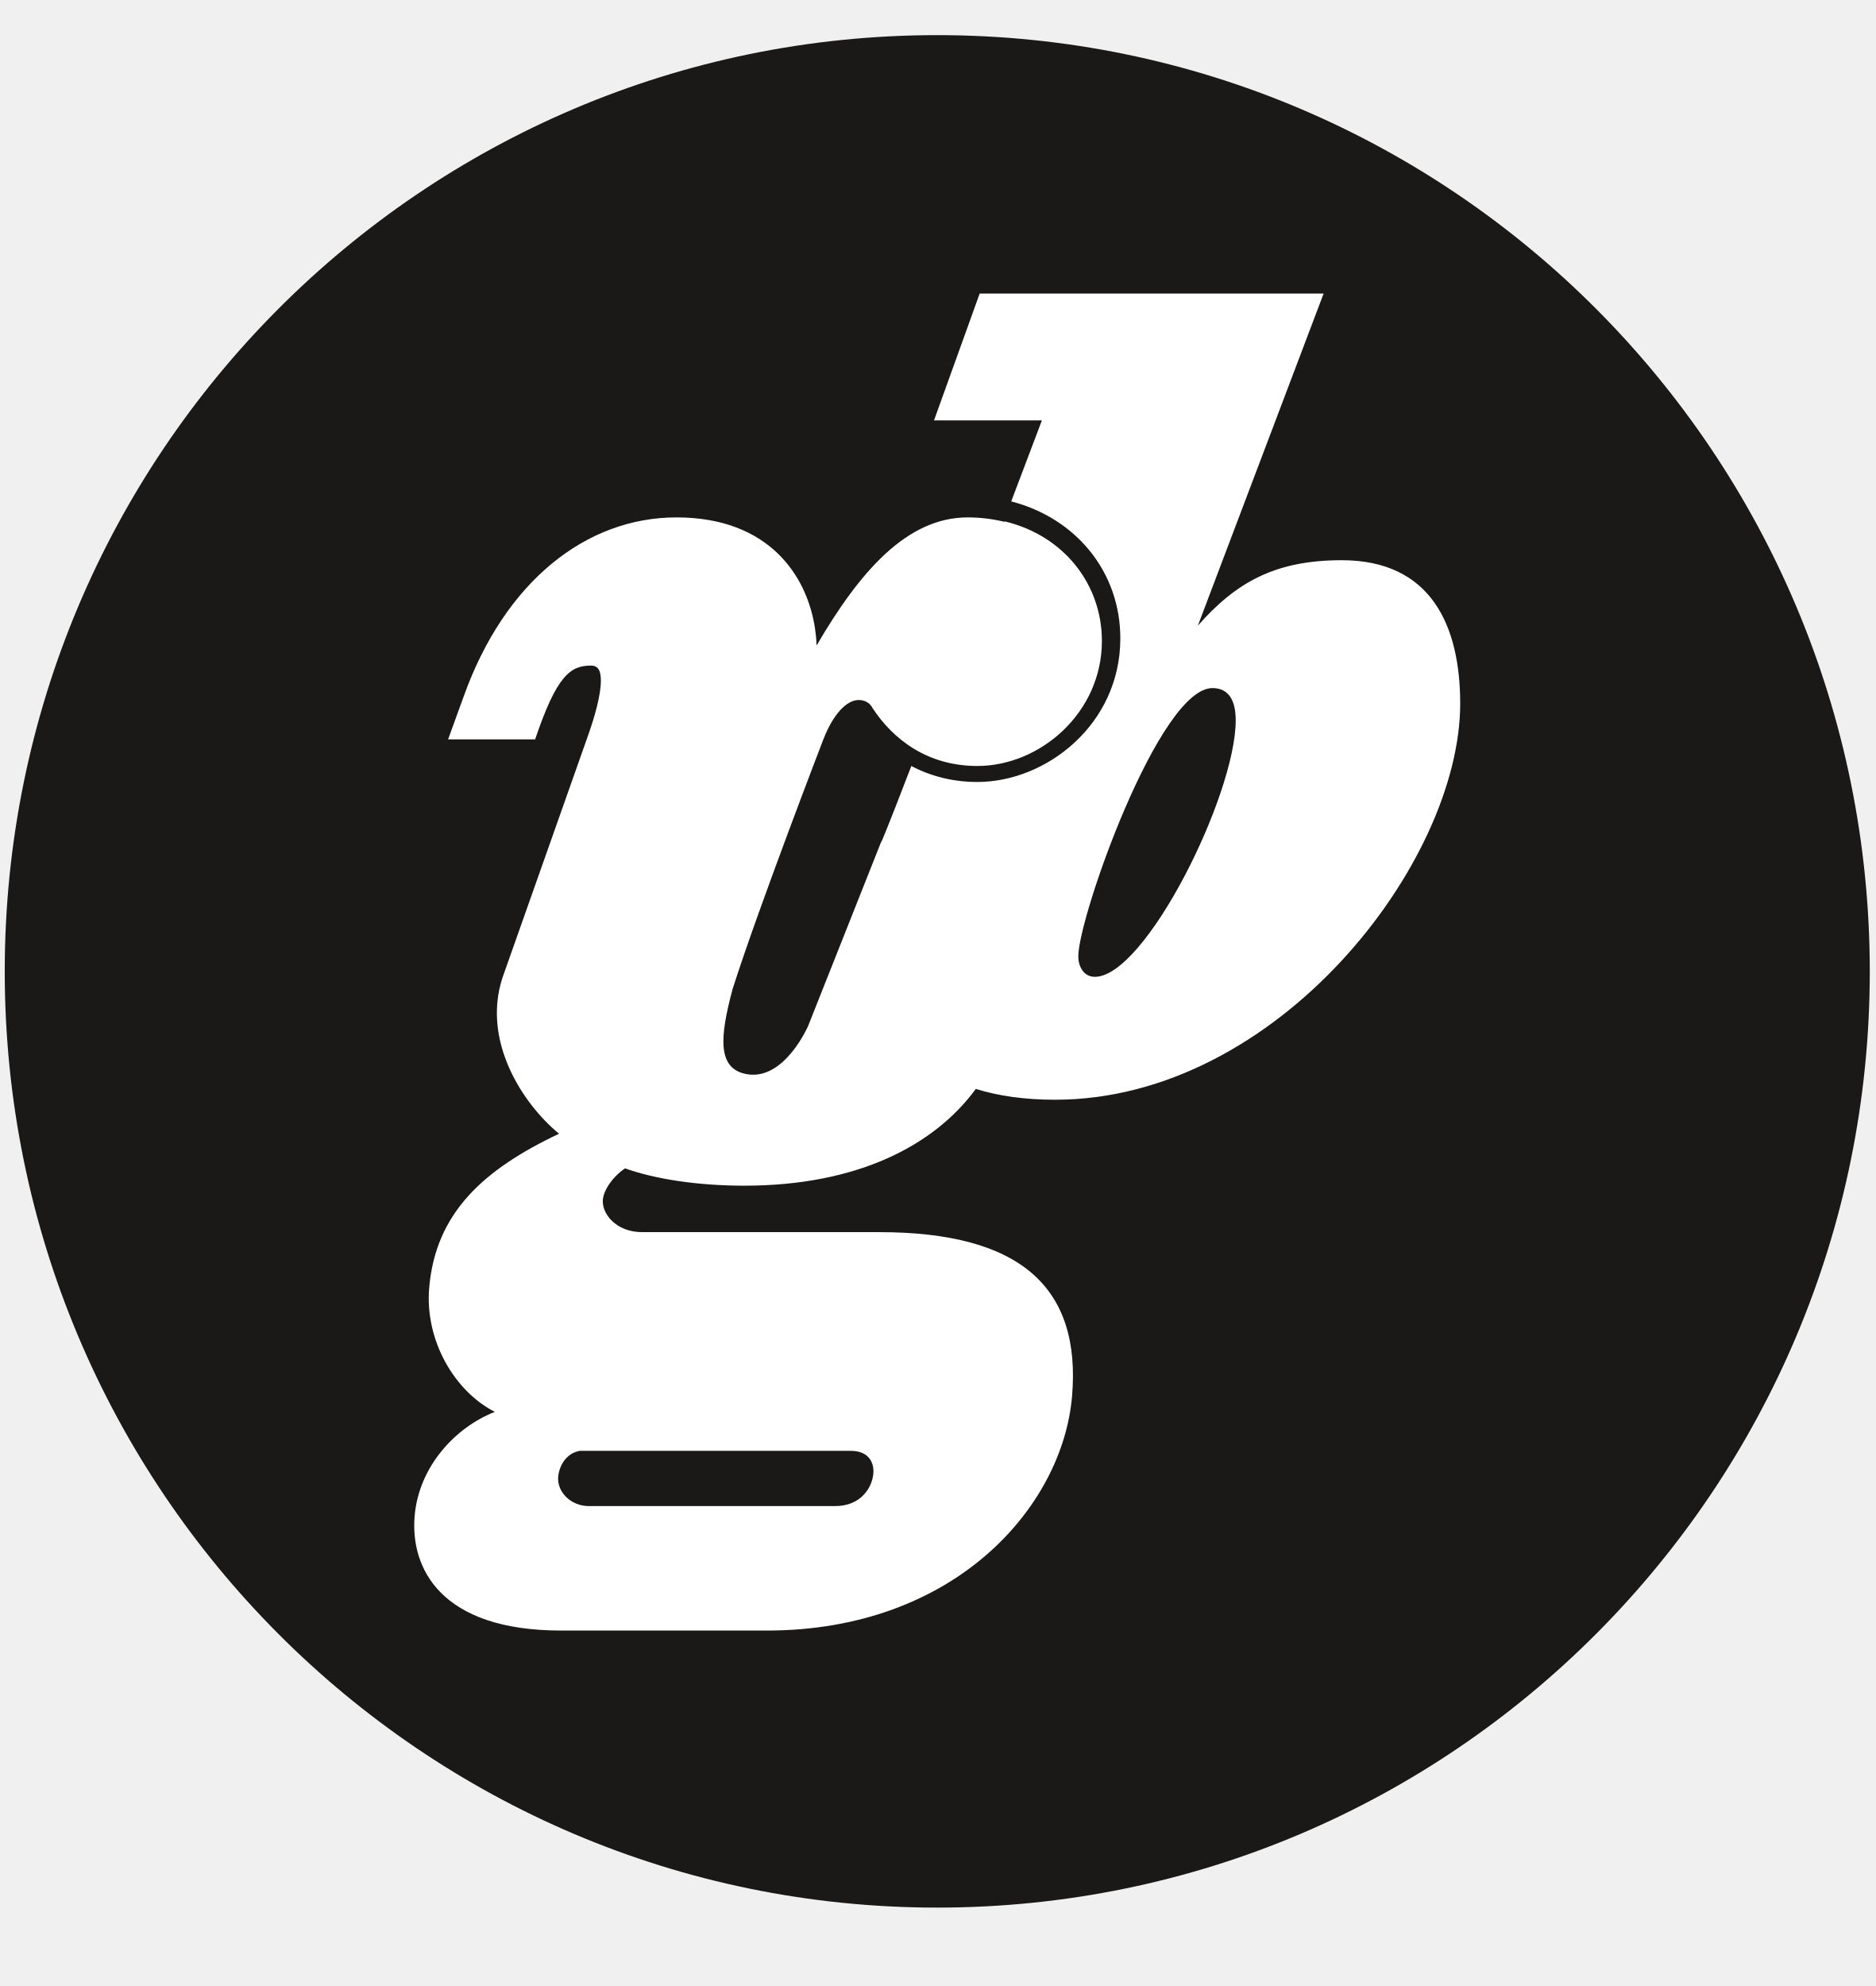
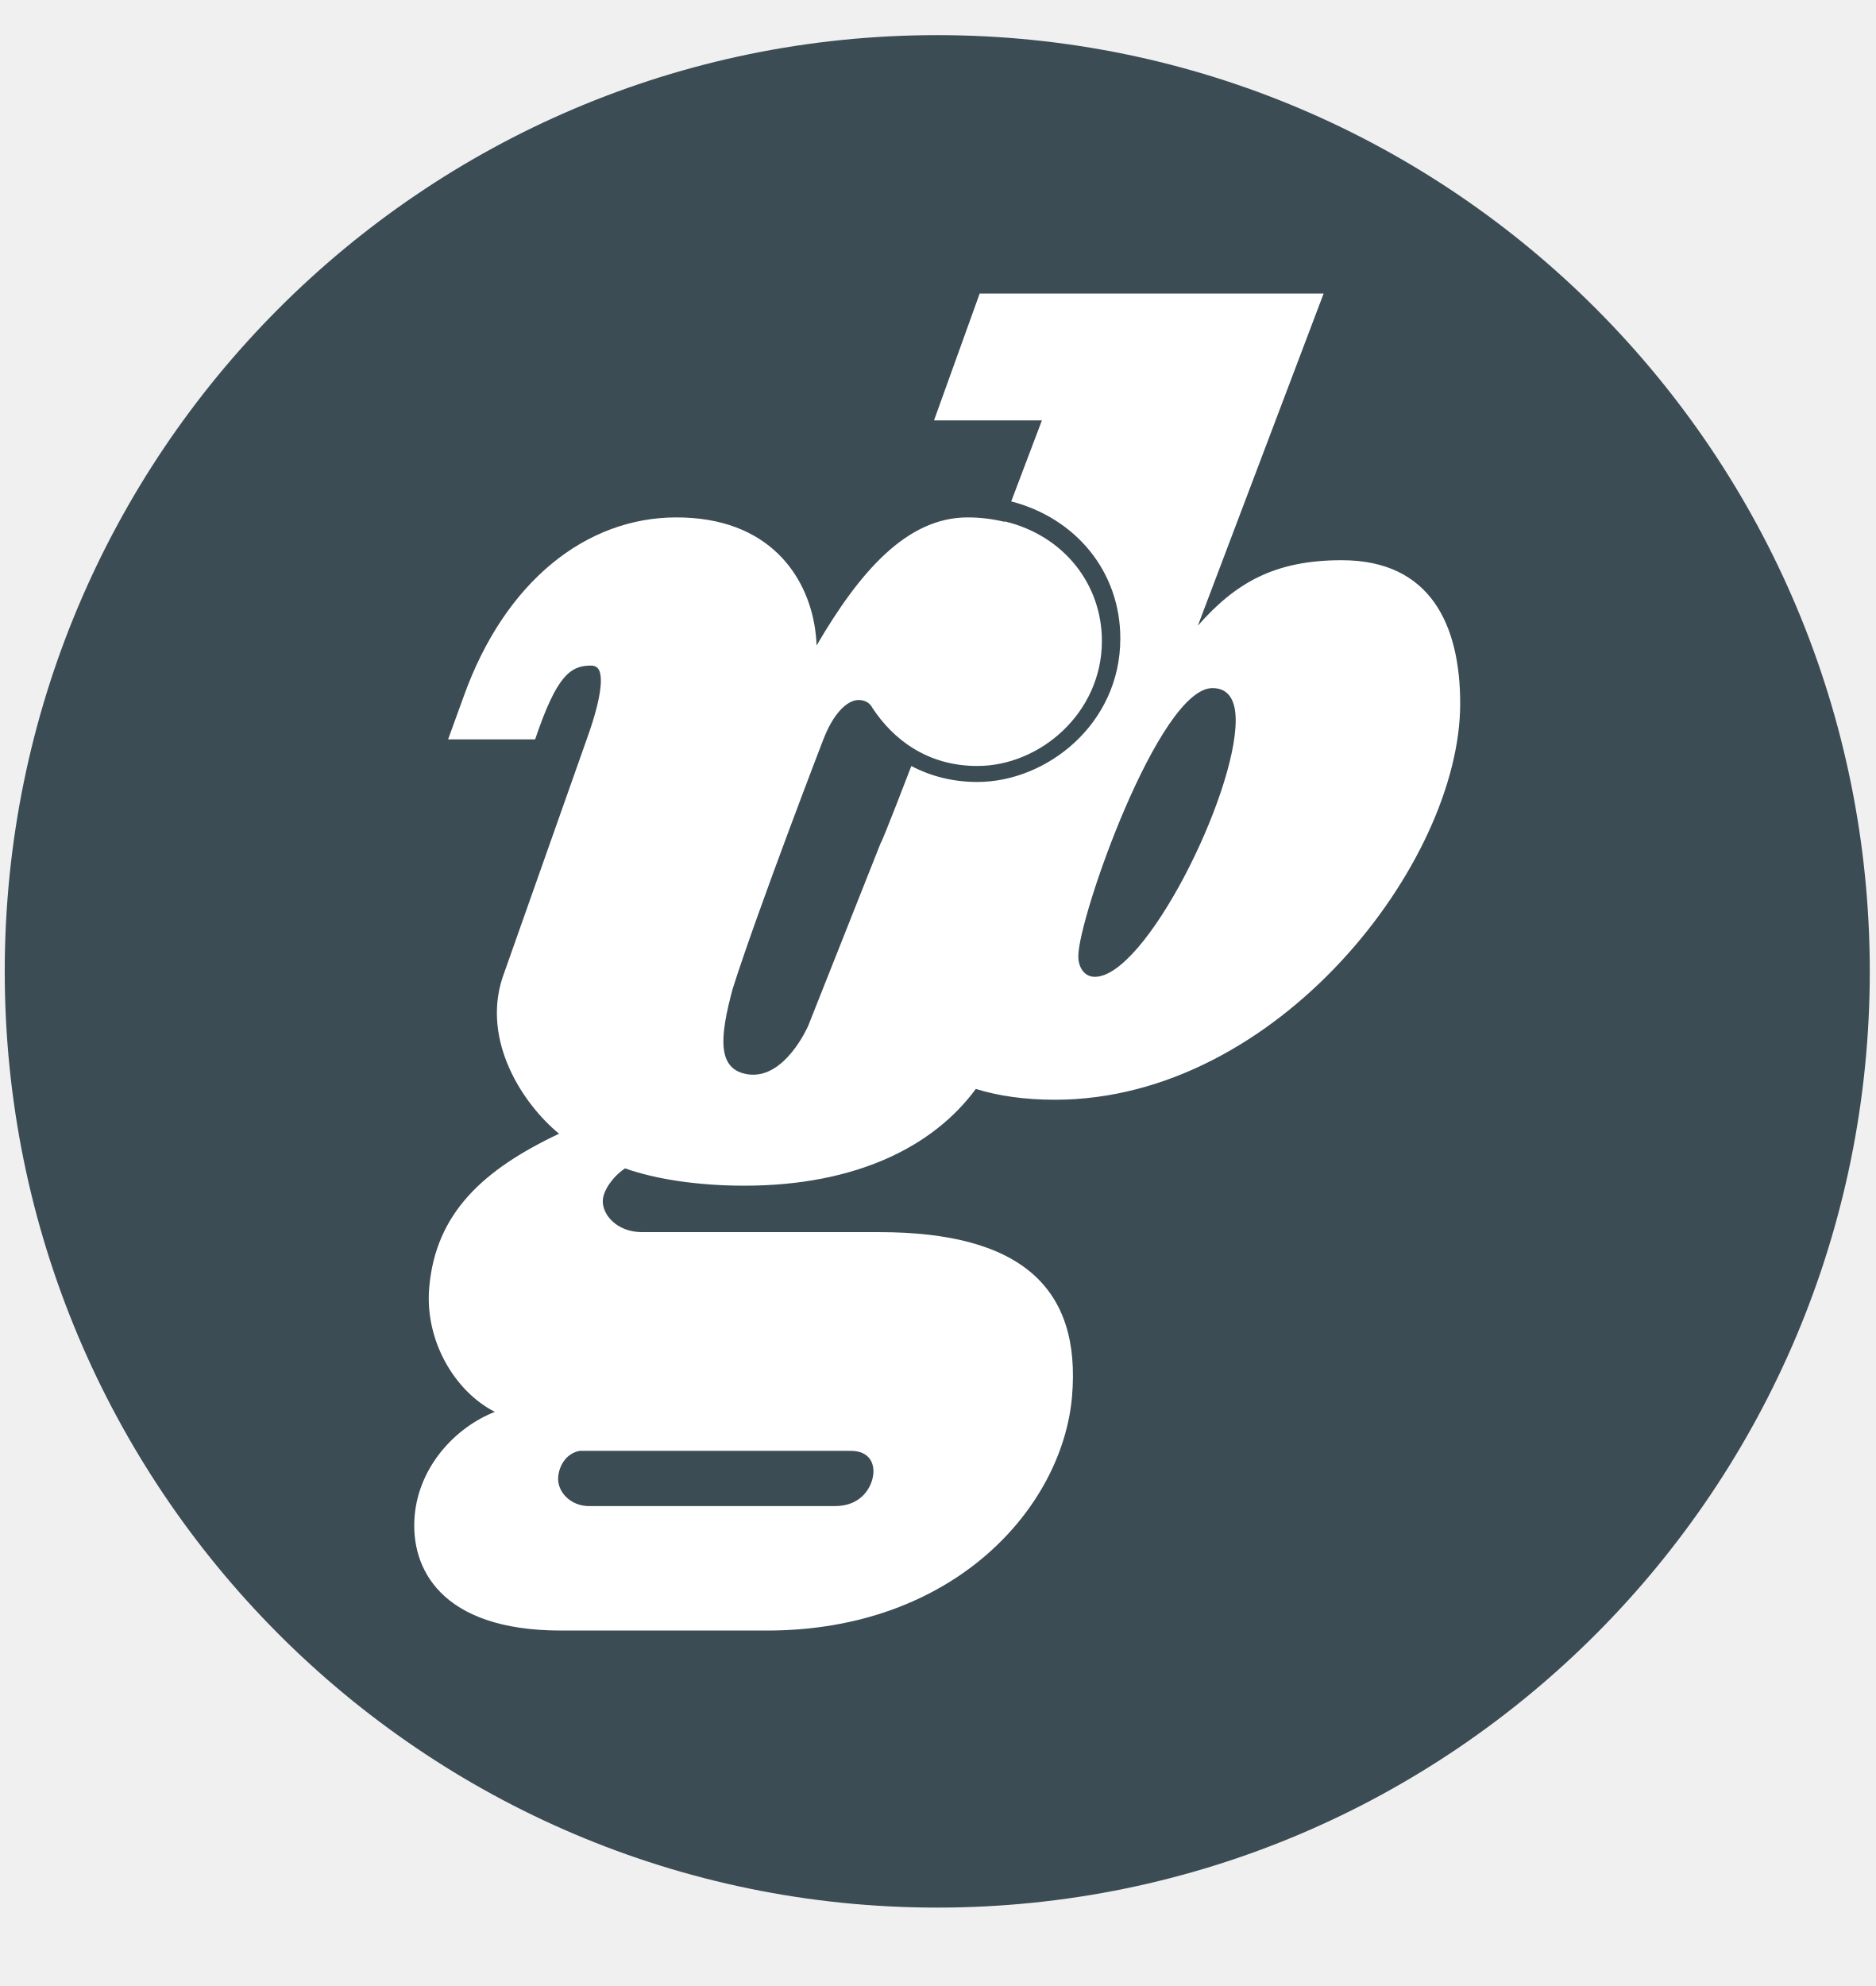
<svg xmlns="http://www.w3.org/2000/svg" width="17px" height="18px" viewBox="0 0 17 18" version="1.1">
  <defs />
  <g id="Resources" stroke="none" stroke-width="1" fill="none" fill-rule="evenodd">
    <g id="Tablet-Portrait" transform="translate(-158, -21)">
      <g id="NAV-Copy" transform="translate(30, 21.31543)">
        <g id="Logo">
          <g id="LOGO" transform="translate(128, 0)">
-             <path d="M16.95,8.489 C16.95,13.175 13.165,16.974 8.496,16.974 C3.828,16.974 0.043,13.175 0.043,8.489 C0.043,3.802 3.828,0.003 8.496,0.003 C13.165,0.003 16.95,3.802 16.95,8.489" id="Fill-1" fill="#1A1918" />
+             <path d="M16.95,8.489 C16.95,13.175 13.165,16.974 8.496,16.974 C3.828,16.974 0.043,13.175 0.043,8.489 C0.043,3.802 3.828,0.003 8.496,0.003 C13.165,0.003 16.95,3.802 16.95,8.489" id="Fill-1" fill="#3B4C54" />
            <path d="M5.666,10.274 C5.941,10.372 6.327,10.431 6.747,10.431 C7.769,10.431 8.468,10.069 8.846,9.554 C9.049,9.617 9.287,9.652 9.564,9.652 C11.581,9.652 13.237,7.504 13.237,6.062 C13.237,5.355 12.973,4.762 12.163,4.762 C11.555,4.762 11.202,4.966 10.859,5.355 L11.999,2.345 L8.881,2.345 L8.467,3.495 L9.445,3.495 L9.167,4.229 C9.751,4.38 10.156,4.864 10.156,5.471 C10.156,6.249 9.486,6.772 8.86,6.772 C8.643,6.772 8.441,6.722 8.261,6.627 L8.26,6.631 C8.26,6.631 7.993,7.327 7.985,7.322 L7.326,8.983 C7.326,8.983 7.113,9.476 6.775,9.421 C6.501,9.376 6.522,9.091 6.642,8.646 C6.874,7.917 7.465,6.383 7.465,6.383 L7.465,6.384 C7.554,6.153 7.678,6.029 7.784,6.029 C7.829,6.029 7.882,6.047 7.909,6.101 C8.096,6.386 8.407,6.627 8.86,6.627 C9.429,6.627 9.989,6.145 9.989,5.494 C9.989,4.986 9.651,4.541 9.108,4.41 L9.106,4.414 C9.002,4.389 8.891,4.374 8.772,4.374 C8.221,4.374 7.794,4.865 7.403,5.534 C7.403,5.532 7.403,5.531 7.403,5.529 C7.402,5.529 7.402,5.53 7.402,5.53 C7.401,5.482 7.396,5.434 7.389,5.385 C7.318,4.901 6.969,4.374 6.132,4.374 C5.314,4.374 4.576,4.954 4.203,5.998 L4.062,6.386 L4.851,6.386 C5.047,5.806 5.171,5.717 5.358,5.717 C5.412,5.717 5.435,5.749 5.443,5.8 C5.446,5.816 5.447,5.835 5.447,5.855 C5.447,5.98 5.394,6.176 5.323,6.373 L4.555,8.546 C4.367,9.121 4.739,9.69 5.068,9.96 C4.385,10.283 3.95,10.676 3.891,11.353 C3.849,11.834 4.121,12.295 4.486,12.481 C4.132,12.619 3.798,12.972 3.759,13.423 C3.718,13.894 3.991,14.463 5.086,14.463 L6.952,14.463 C8.653,14.463 9.63,13.345 9.718,12.344 C9.804,11.353 9.251,10.852 7.971,10.852 L5.821,10.852 C5.586,10.852 5.454,10.686 5.465,10.558 C5.473,10.47 5.552,10.352 5.666,10.274 L5.666,10.274 Z M10.991,5.921 C11.141,5.921 11.202,6.036 11.202,6.213 C11.202,6.893 10.383,8.538 9.925,8.538 C9.828,8.538 9.775,8.45 9.775,8.352 C9.775,7.999 10.507,5.921 10.991,5.921 L10.991,5.921 Z M7.71,12.834 C7.886,12.834 7.925,12.952 7.917,13.041 C7.907,13.158 7.813,13.335 7.569,13.335 L5.34,13.335 C5.174,13.335 5.049,13.207 5.06,13.07 C5.07,12.962 5.138,12.854 5.257,12.834 L7.71,12.834 L7.71,12.834 Z" id="Fill-2" fill="#FFFFFF" />
          </g>
        </g>
      </g>
    </g>
  </g>
</svg>
